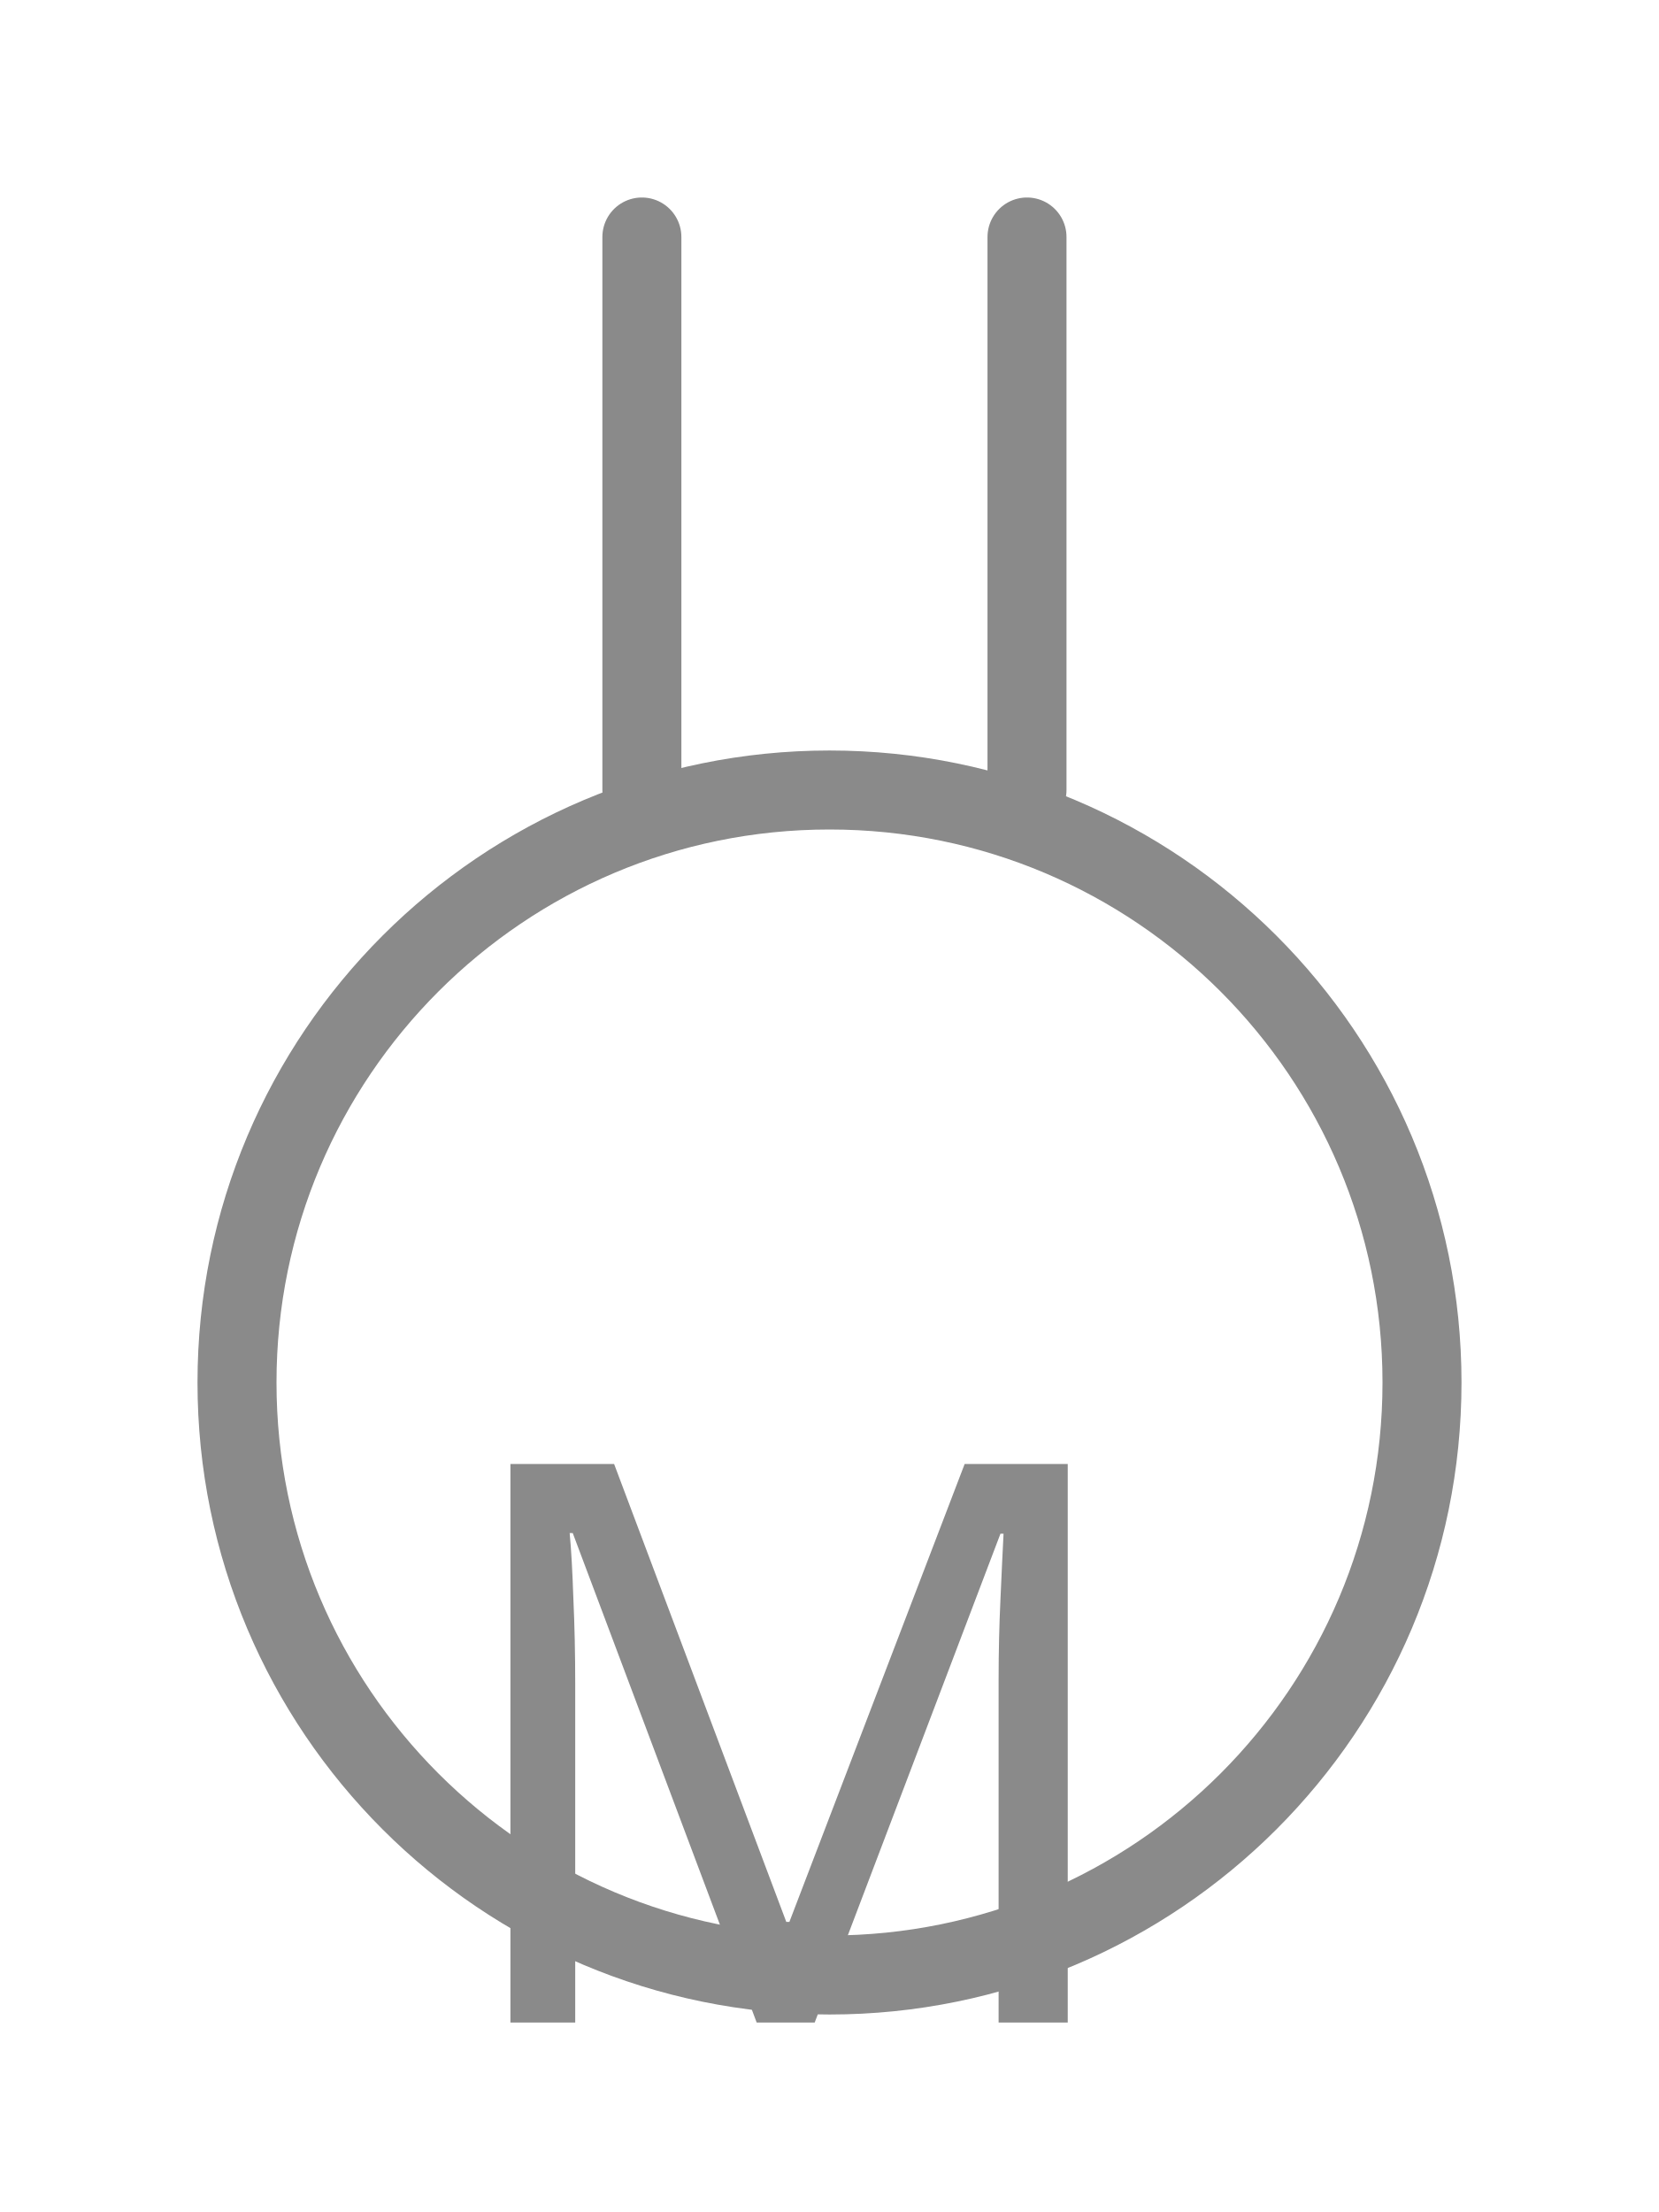
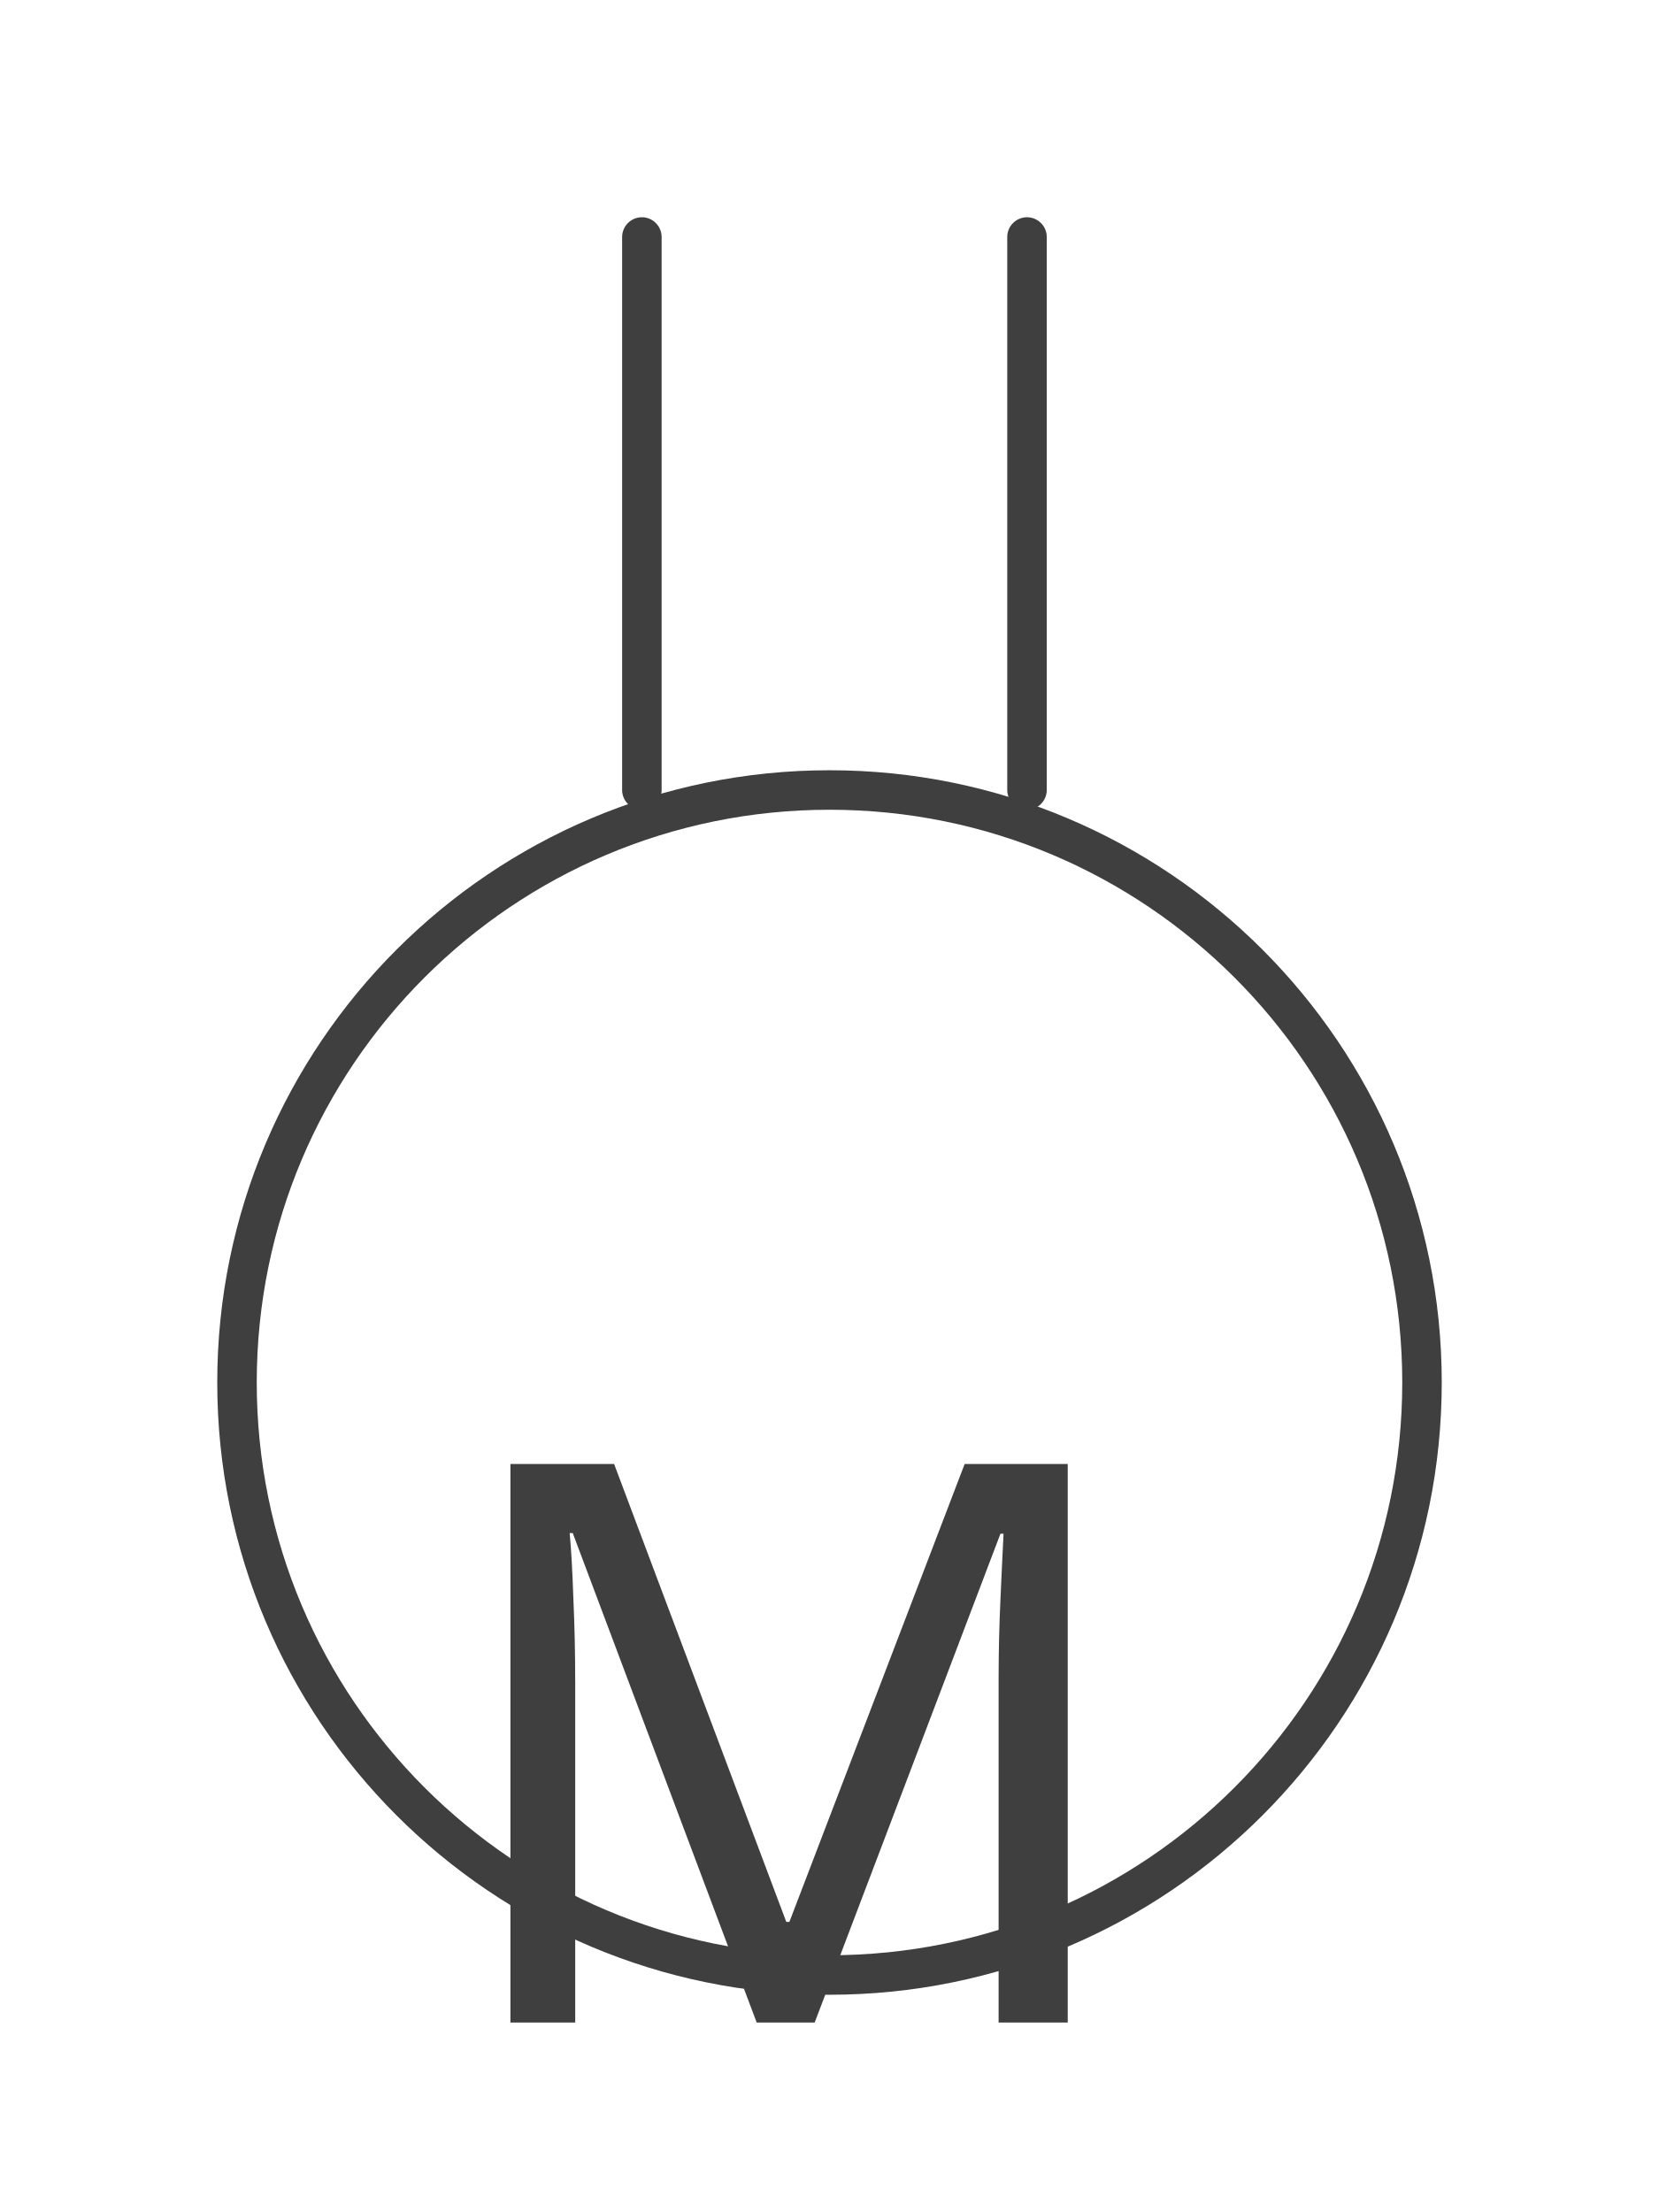
<svg xmlns="http://www.w3.org/2000/svg" viewBox="-21.0 -25.0 42.0 56.0" width="126">
-   <g stroke="#8a8a8a" fill="none" stroke-linecap="round" stroke-linejoin="round">
-     <text x="-10.0" y="26.2" font-size="19.8" font-family="sans-serif" fill="#8a8a8a" stroke="none">M</text>
-     <ellipse cx="0.0" cy="10.0" rx="15.0" ry="15.0" stroke-width="2.0" />
-     <line x1="5.0" y1="-19.0" x2="5.0" y2="-5.0" stroke-width="2.0" />
-     <line x1="-4.75" y1="-19.0" x2="-4.75" y2="-5.0" stroke-width="2.0" />
+   <style>
+     g.sym { stroke:#3f3f3f; fill:none; stroke-linecap:round; stroke-linejoin:round }
+     g.sym text { stroke:none; fill:#3f3f3f }
+     @media (prefers-color-scheme: dark) {
+       g.sym { stroke:#c9c9c9 }
+       g.sym text { fill:#c9c9c9 }
+     }
+   </style>
+   <g class="sym">
+     <text x="-10.0" y="26.2" font-size="19.8" font-family="sans-serif">M</text>
+     <ellipse cx="0.0" cy="10.0" rx="15.0" ry="15.0" stroke-width="1.0" />
+     <line x1="5.0" y1="-19.0" x2="5.0" y2="-5.0" stroke-width="1.0" />
+     <line x1="-4.75" y1="-19.0" x2="-4.75" y2="-5.0" stroke-width="1.0" />
  </g>
</svg>
